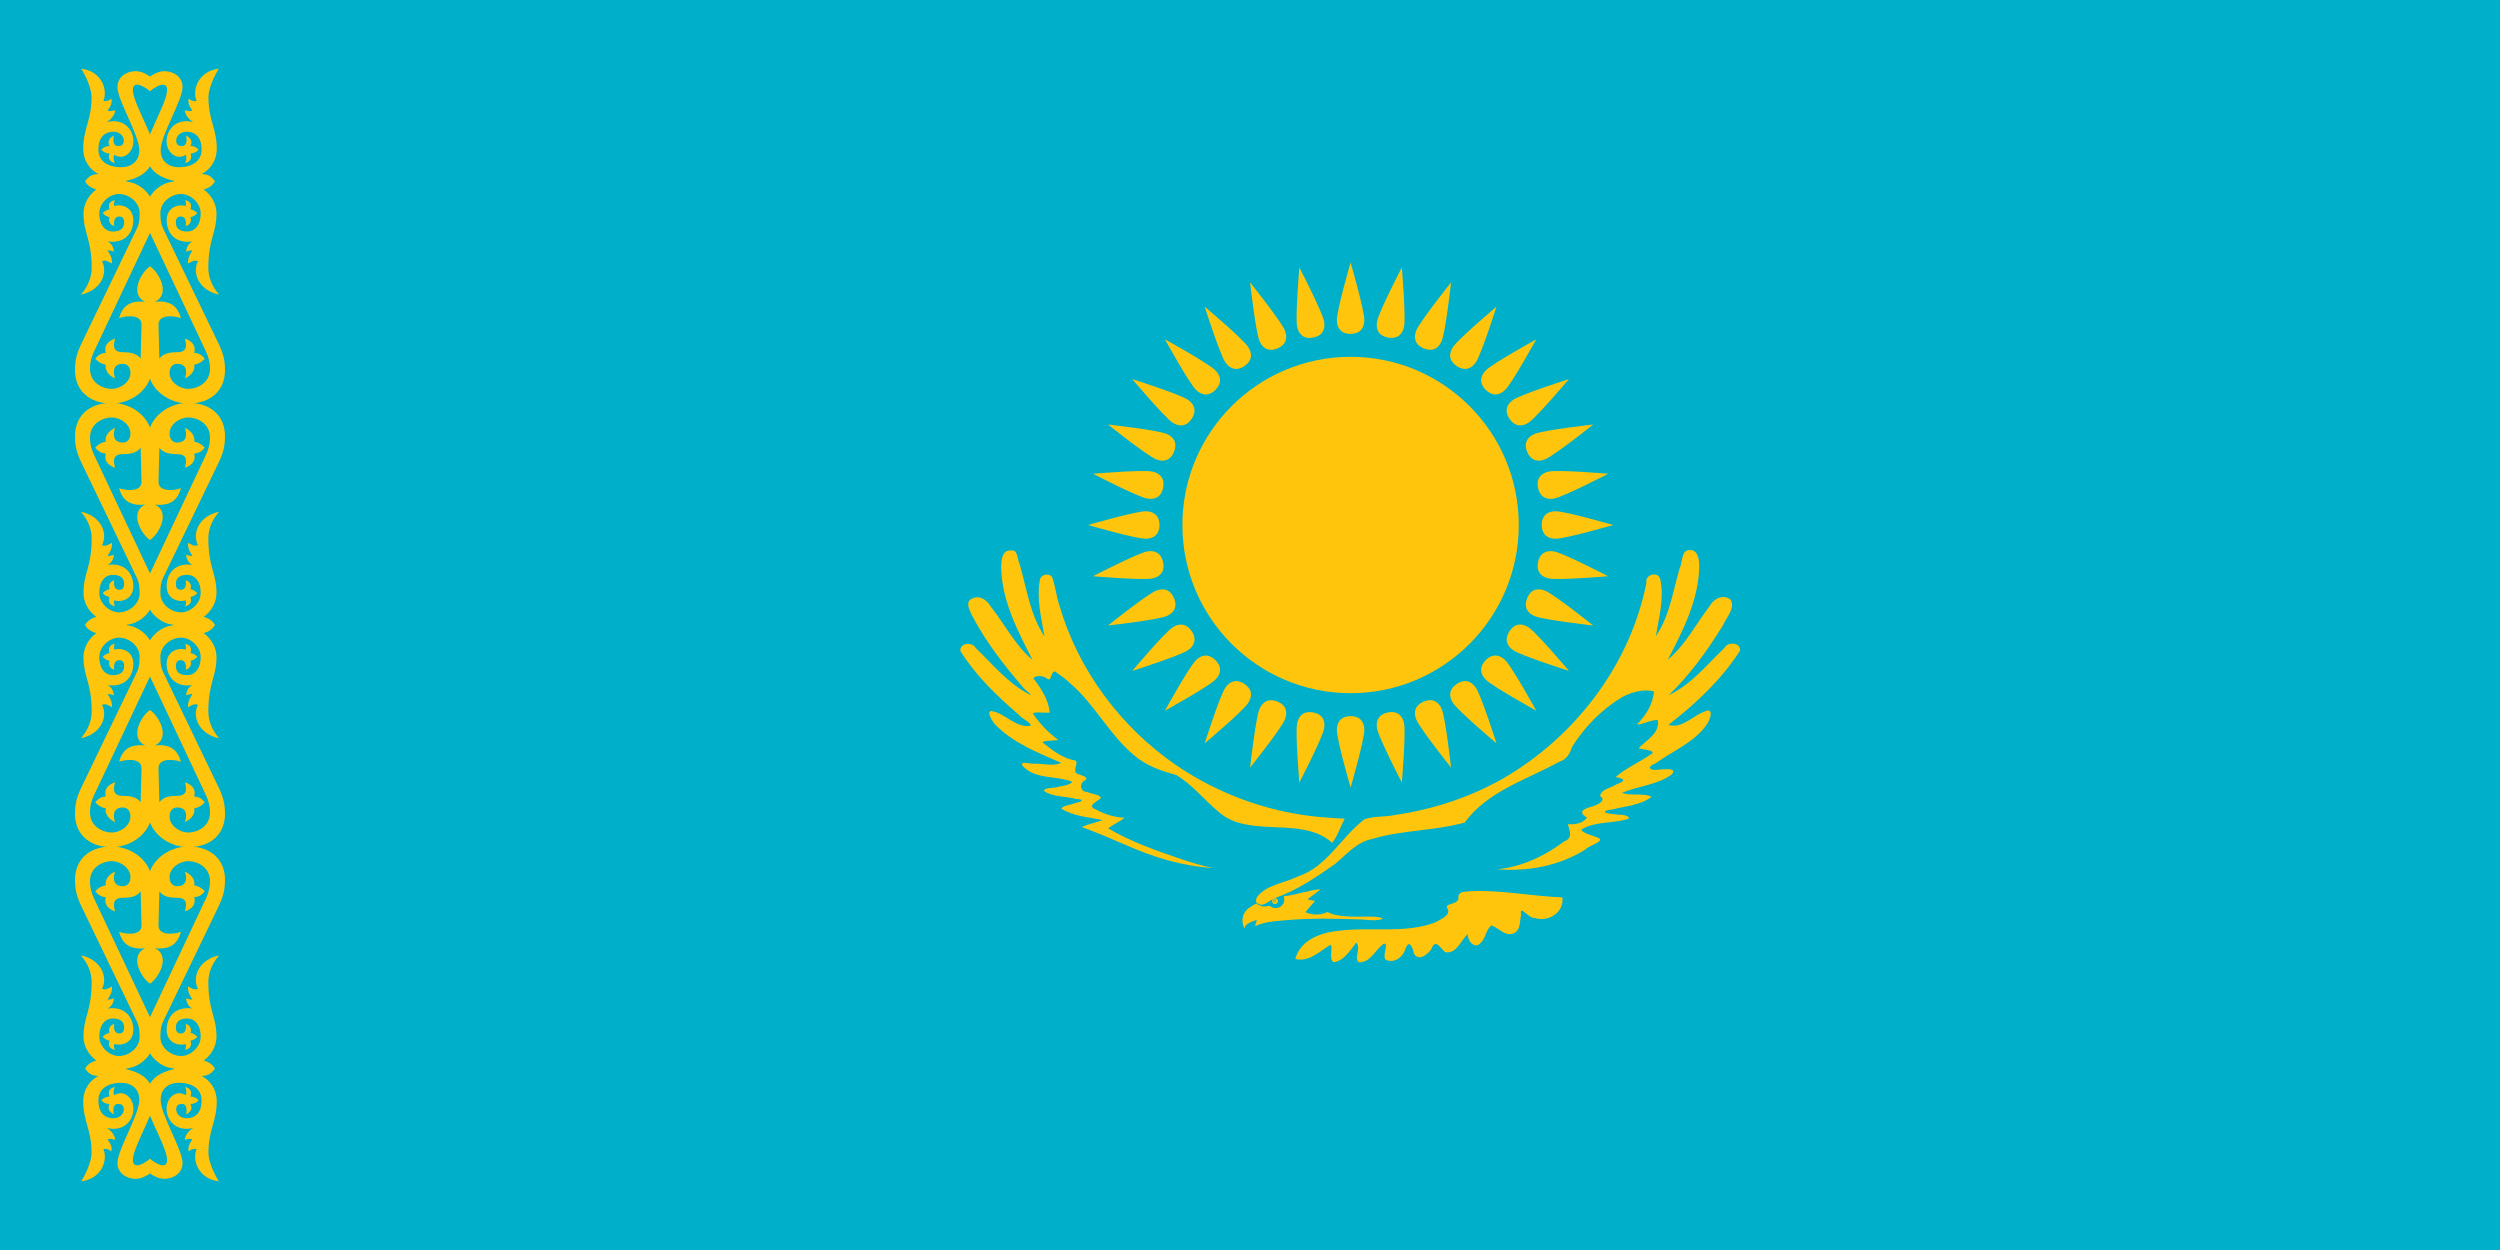
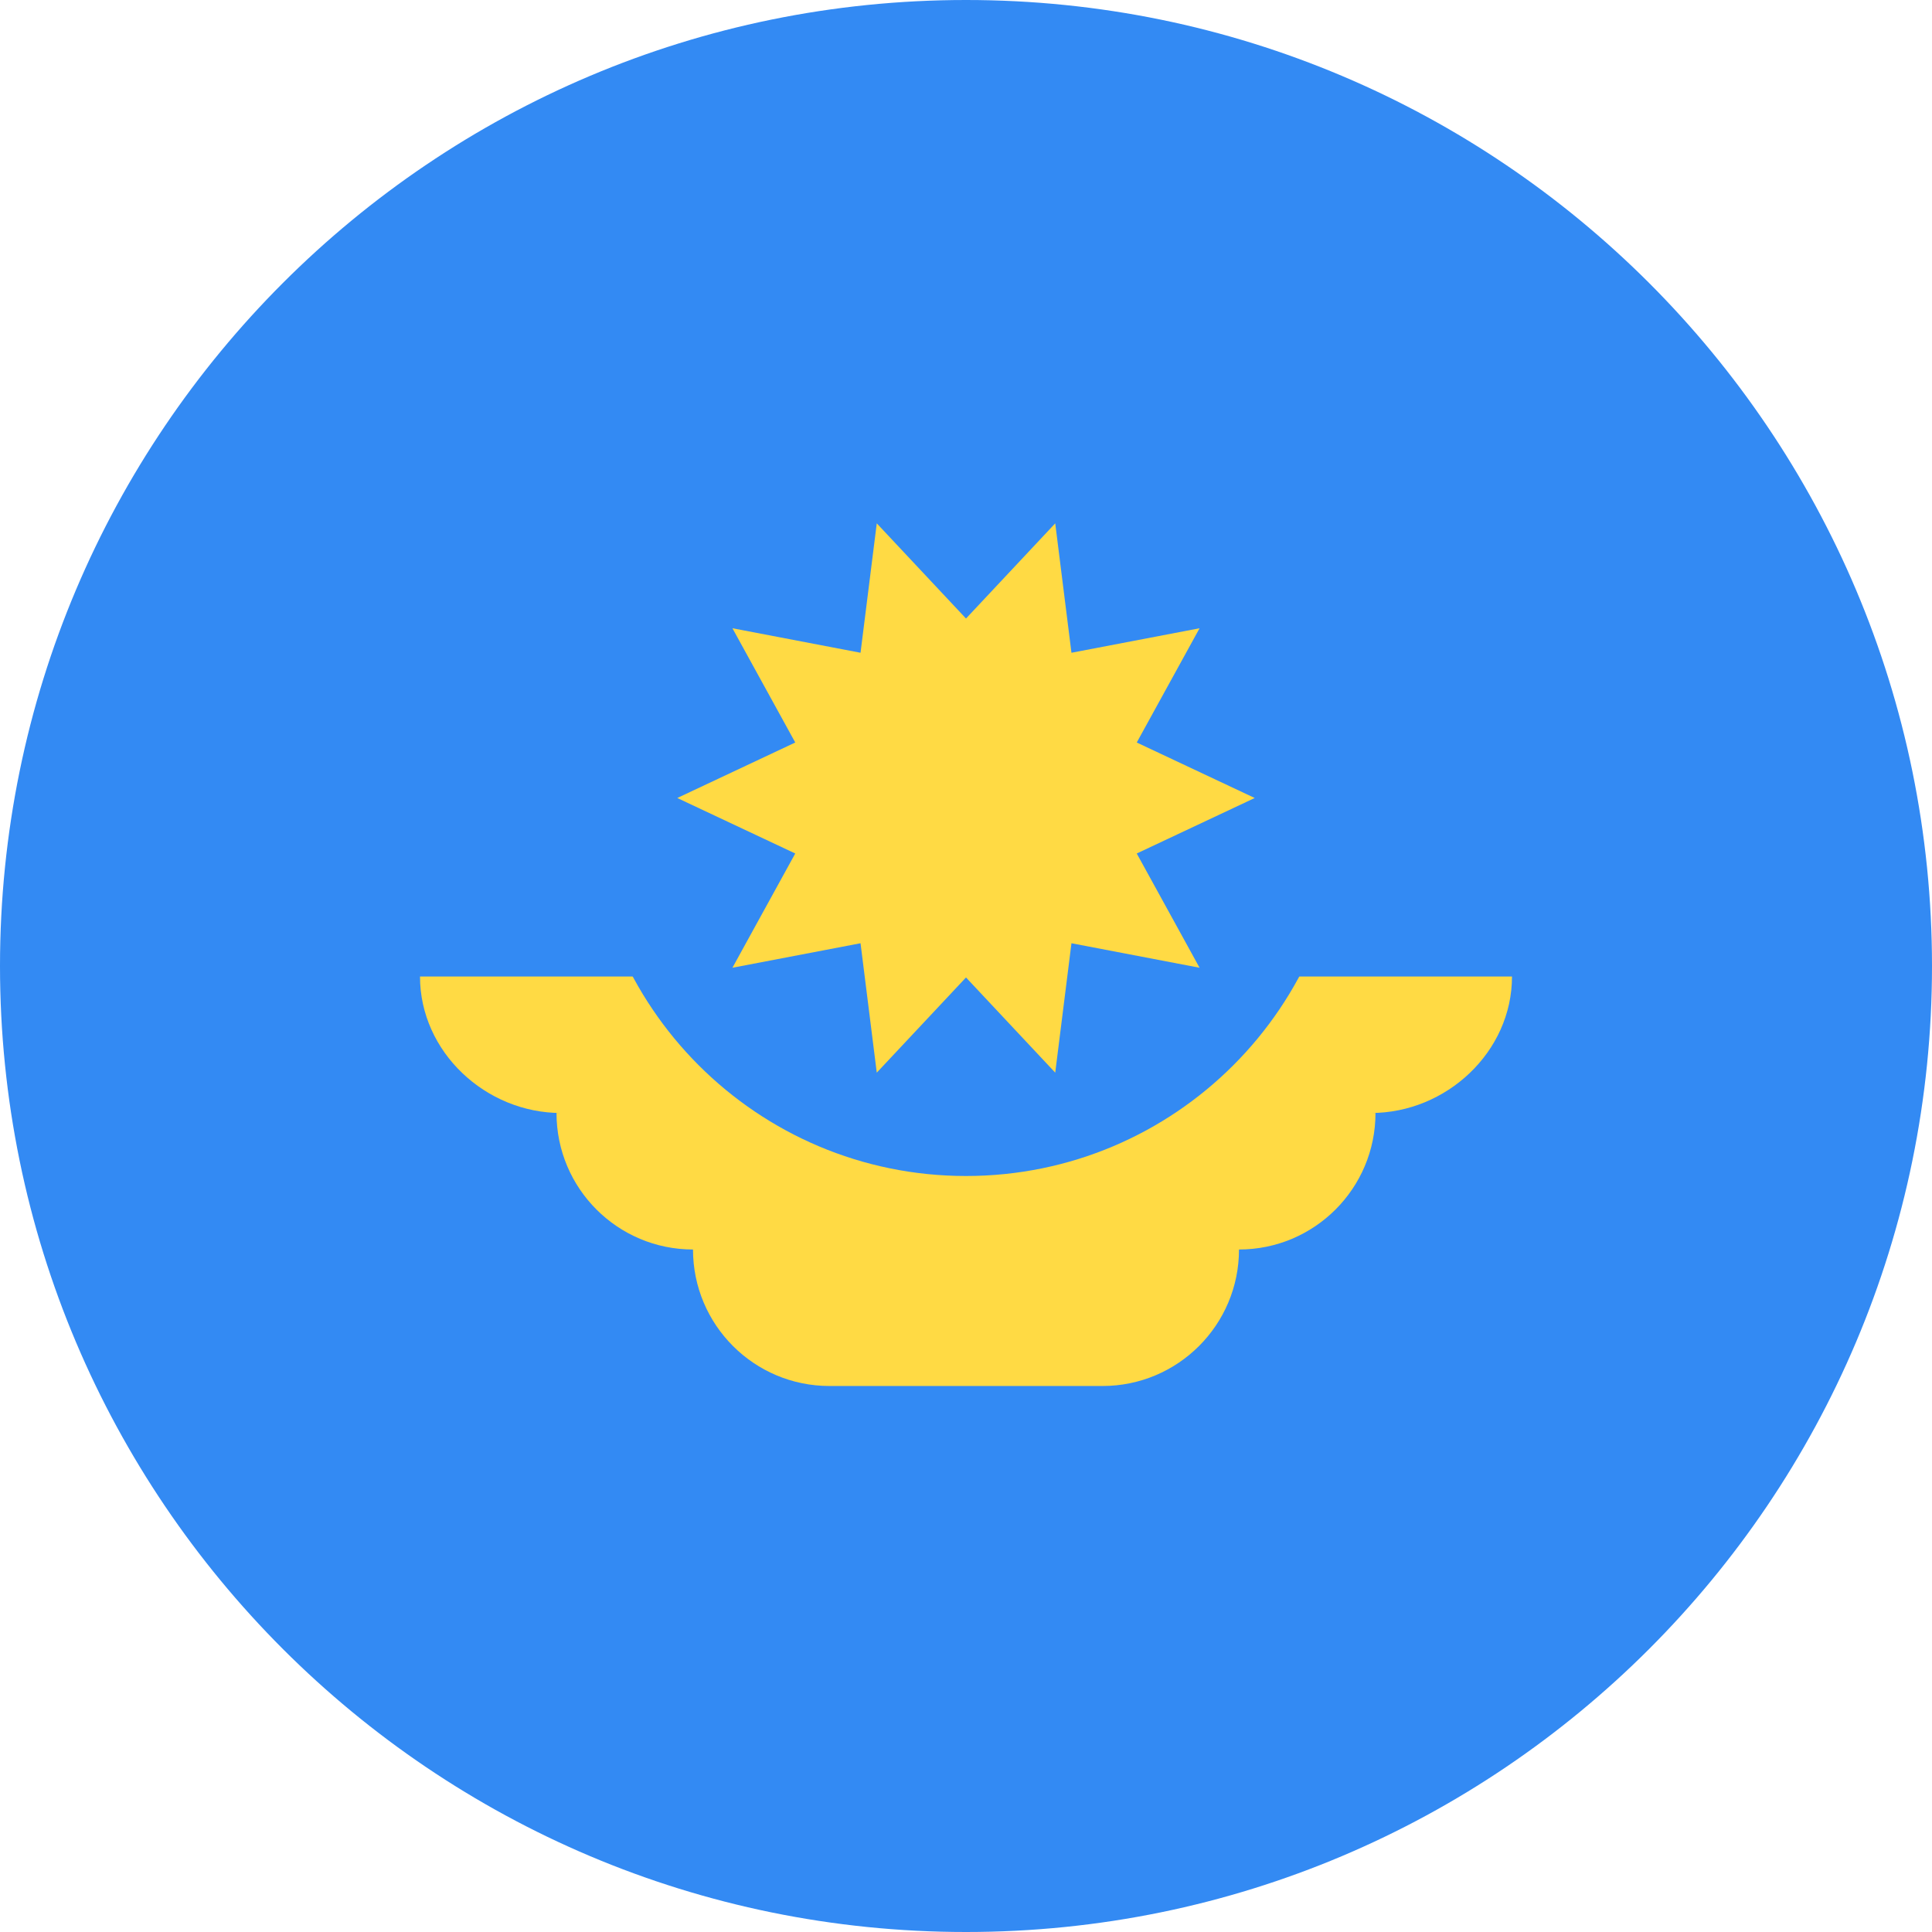
- <svg xmlns="http://www.w3.org/2000/svg" xmlns:xlink="http://www.w3.org/1999/xlink" width="600" height="300" viewBox="0 0 2000 1000">
-   <rect width="2000" height="1000" fill="#00afca" />
-   <g id="sun" fill="#fec50c" transform="translate(1080.472,420)">
-     <circle r="134.55" />
-     <g id="r16">
-       <g id="r4">
-         <path id="r" d="m0,-152.9c8,-0.1 11,-5.1 11,-11.1c0,-8 -11,-46.1 -11,-46.1s-11,38.1 -11,46.1c0,6 3,11.1 11,11.1z" />
-         <use xlink:href="#r" transform="rotate(90)" />
-         <use xlink:href="#r" transform="rotate(180)" />
-         <use xlink:href="#r" transform="rotate(270)" />
-       </g>
-       <use xlink:href="#r4" transform="rotate(22.5)" />
-       <use xlink:href="#r4" transform="rotate(45)" />
-       <use xlink:href="#r4" transform="rotate(67.5)" />
-     </g>
-     <use xlink:href="#r16" transform="rotate(11.25)" />
-   </g>
-   <g id="bird" fill="#fec50c">
-     <path d="M316.94,213.44c-1.08,0.06-2.13,0.2-3.16,0.53-1.41,0.19-2.76,0.68-4.16,0.91l-0.56,0.09-0.94,0.09c0.06,0.26,0.1,0.52,0.1,0.78,0,0.27-0.03,0.53-0.1,0.75-0.06,0.21-0.25,0.47-0.4,0.63-0.2,0.22-0.41,0.41-0.66,0.53-0.24,0.12-0.51,0.17-0.78,0.19-0.27,0.01-0.55,0-0.81-0.1-0.27-0.09-0.52-0.26-0.75-0.46-0.28,0.07-0.57,0.12-0.84,0.15-0.28,0.03-0.54,0.03-0.79,0-0.28-0.08-0.57-0.17-0.84-0.28s-0.53-0.25-0.78-0.41c-1.02,0.6-2.16,1.17-2.78,2.22-0.35,0.48-0.42,1.03-0.5,1.6-0.05,0.7,0.13,1.44,0.43,2.09,0.11,0.19,0.2-0.69,0.54-0.81,0.57-0.47,1.28-0.81,2-1,0.61-0.31,0.53,0.02,0.28,0.5-0.06,0.25-0.4,1.2,0.06,0.72,2.03-0.9,4.28-1.08,6.47-1.25,3.18-0.33,6.37-0.4,9.56-0.44,3,0.04,6,0.08,9,0.19,1.43,0.04,2.87,0.36,4.28,0.12,0.34-0.09,0.87-0.11,1.07-0.31-0.64-0.37-1.39-0.38-2.1-0.47h-5.72c-1.59-0.16-3.25-0.18-4.75-0.78-0.4-0.16-0.77-0.54-1.15-0.13-0.57,0.2-1.18,0.34-1.78,0.38-1.05,0.08-2.1-0.14-3.07-0.53,0.7-0.97,1.54-1.82,2.31-2.72-0.62-0.1-1.22-0.23-1.84-0.38,1.09-0.75,2.1-1.6,3.16-2.4z" transform="scale(3.333333,3.333333)" />
-     <path d="m1212.2,746.01c-7.245,4.35-12.775-3.362-18.831-5.675-4.325,2.349-4.729,10.208-8.771,13.93-4.834,5.502-10.76-1.536-10.318-6.965-5.782,4.874-8.707,15.922-18.057,14.446-4.431-3.615-7.722-11.201-11.106-2.564-2.761,4.222-10.11,10.229-13.916,3.853-1.178-5.629-4.001-12.25-7.063-3.308-2.102,6.325-8.851,10.978-15.379,8.209-3.574-2.922,2.865-13.727-1.684-12.958-6.8,4.496-10.753,15.658-20.242,14.764-3.685-4.136,2.236-11.144-1.806-15.735-4.771,6.123-10.063,15.089-18.315,15.735-3.988-3.232,0.157-12.501-2.389-13.873-8.468,5.078-17.402,14.128-28.05,11.294,4.15-15.873,21.49-21.442,36.072-22.68,25.089-3.083,51.484,2.586,75.624-6.469,3.9-2.373,13.35-5.739,9.985-11.244-2.981-4.346,7.753-2.647,8.786-7.724-0.639-6.43,4.926-5.545,10.364-6.108,24.376-1.052,48.455,4.082,72.758,4.955,1.836,11.842-11.301,20.157-21.876,16.5-5.052,0.818-12.627-11.615-11.142-2.57-1.018,4.747-0.306,11.017-4.643,14.188m-207.4-24.248c5.644,5.165,9.601-0.973,14.875-3.216,17.692-6.085,33.128-16.719,48.346-27.344,9.221-7.63,17.214-17.525,29.597-20,24.155-7.303,49.832-6.417,74.081-13.157,18.464-25.281,49.825-34.299,76.096-48.831,5.899-1.832,8.178-6.687,10.062-12.047,10.028-15.83,23.689-29.857,39.845-39.439,7.644-4.177,16.764-6.582,25.418-4.672-0.62,10.307-6.533,19.442-13.672,26.57,5.842-0.129,10.863-3.819,16.767-3.611,2.023,10.578-9.401,16.114-15.478,22.7,3.385,0.788,16.353,1.768,9.287,5.159-9.005,6.25-19.289,10.541-27.602,17.799,7.669,1.378,8.544,3.008,0.745,5.782-4.221,2.862-12.341,3.862-13.126,9.437,5.794,3.561-2.668,7.096-5.933,8.255-6.241,1.454-12.798,4.165-4.507,8.907-3.136,4.738-9.865,5.749-15.356,5.28,1.666,5.37,4.078,11.378-2.892,13.747-15.624,11.811-33.96,20.402-53.601,22.367,24.536,1.887,49.807-2.668,70.773-16.011,2.768-3.273,17.282-6.79,9.164-9.542-3.822-1.59-12.016-3.357-12.57-6.271,11.355-7.006,25.664-4.514,37.88-8.676,0.316-3.955-9.291-2.855-12.874-3.755-8.543-0.7-8.042-2.88,0.195-3.688,10.422-2.759,22.226-3.303,30.993-10.098-7.138-3.307-16.116-0.395-23.732-3.095,12.911-5.65,28.142-6.217,39.726-14.704,5.276-5.871-6.76-4.036-10.267-3.893-7.151,1.245-10.456-2.178-2.332-5.149,13.871-10.227,31.433-16.871,41.176-31.697,2.308-3.319,5.433-13.319-1.928-9.722-9.681,3.219-18.198,14.101-29.228,10.735,21.733-16.844,42.413-36.02,57.267-59.33,0.767-6.723-9.785-7.451-12.532-2.172-13.963,13.454-26.6,29.335-44.477,37.77,17.121-16.525,31.276-36.092,43.626-56.372,2.648-6.032,9.764-13.286,5.902-19.983-6.226-5.153-14.013-0.436-17.248,5.73-10.854,14.169-19.096,30.708-33.054,42.25,12.219-23.322,24.871-48.148,25.179-75.047-0.037-5.538-1.149-13.694-8.669-12.659-5.962,1.068-4.546,9.991-7.004,14.504-5.411,18.377-7.951,38.279-19.05,54.371,2.497-14.934,6.866-30.5,3.512-45.58-1.567-6.74-12.45-3.841-11.048,2.829-13.002,65.86-57.194,123.46-114.99,156.78-26.464,14.973-56.023,24.626-86.096,29.002-8.09,1.772-16.839,0.732-24.572,3.491-18.736,14.367-30.079,38.407-53.802,45.935-10.632,5.284-24.496,6.356-32.098,16.233-0.658,1.263-0.799,2.727-0.774,4.127" />
-     <path d="m1075.8,654.95c-3.501,6.354-5.559,13.658-10.06,19.347-13.541-12.321-33.171-11.914-50.347-12.734-14.177-0.757-29.594-2.065-40.563-12.176-11.539-9.452-20.958-21.724-33.852-29.393-11.769-3.2-23.633-7.204-33.095-15.271-20.22-16.482-31.8-40.937-51.558-57.933-3.767-3.708-8.209-6.581-12.429-9.727-4.01,0.977-2.196,9.631-7.102,5.219-2.669-1.899-9.348-2.084-9.949,0.569,6.04,7.96,12.087,17.049,12.924,27.23-4.12,0.422-11.445-0.871-13.487,0.664,5.471,8.2,12.484,15.473,20.452,21.263-3.822,0.615-11.353,0.28-12.818,1.82,7.909,6.446,16.391,13.034,26.747,14.69,2.12,2.795-3.099,8.19,1.29,10.576,2.546,1.04,10.945,2.78,5.159,5.675-3.97,2.675-2.497,8.911,2.58,8.771,3.21,1.639,10.418,2.041,10.982,4.879-2.845,2.896-11.698,6.329-4.164,9.041,7.039,3.904,15.067,6.438,23.105,6.717-4.034,3.394-9.004,5.321-13.156,8.513,18.55,10.877,39.113,18.03,59.433,24.919,8.091,2.703,16.274,5.224,24.661,6.81-24.369-1.407-47.922-8.621-70.116-18.495-11.503-5.045-23.084-9.92-34.873-14.265,5.169-2.69,11.148-3.347,16.509-5.675-11.128-2.229-23.285-2.961-33.067-9.077,1.5-2.676,7.183-2.802,10.326-4.164,5.911-1.416,9.578-3.134,1.244-3.647-8.406-2.281-18.045-1.258-25.452-6.328,0.477-3.04,8.228-1.981,11.386-3.293,3.975-0.683,8.396-1.255,11.573-3.929-12.994-5.388-29.99-1.571-40.168-13.046-2.348-4.371,7.288-0.85,10.033-1.578,6.972,0,14.467,2.216,21.107-0.596-18.934-8.312-39.215-16.095-53.655-31.471-1.604-2.472-6.407-9.225-2.532-10.06,11.239,1.487,19.374,13.753,31.396,11.844,1.597-2.153-6.984-5.681-9.125-8.758-17.528-15.041-34.541-31.364-46.825-51.066-0.845-6.579,9.497-7.565,12.22-2.483,13.405,12.911,25.514,27.977,42.209,36.791,5.925,2.872-3.401-3.4-4.643-5.675-15.427-17.914-30.113-36.834-40.895-57.932-1.93-3.803-5.128-10.686,0.646-12.71,5.772-2.892,11.501,1.048,14.428,6.007,11.342,14.305,19.688,31.307,33.817,43.225-12.037-23.359-24.889-47.948-25.2-74.828,0.282-5.211,0.617-13.092,7.683-12.878,5.933-0.899,4.996,6.696,6.941,10.318,5.845,19.747,8.395,41.121,20.121,58.556-2.59-14.649-6.402-29.735-3.869-44.627,0.584-4.89,6.088-6.37,9.682-3.414,2.905,7.11,3.511,15.889,6.157,23.491,15.06,51.519,48.875,96.832,92.941,127.24,36.292,24.891,79.362,39.749,123.32,42.341,3.97,0.346,7.956,0.465,11.932,0.71" />
-     <circle cx="1020" cy="720.887" r="2.367" />
-     <circle cx="1019.8" cy="720.507" r="0.965" stroke="#00afca" stroke-width="0.381" />
-   </g>
-   <g id="ornament" fill="#fec50c">
-     <g id="oh">
-       <g id="oq">
-         <path d="m120,72.922s-9.611-8.076-12.874-4.025c-5.249,6.515,16.14,38.968,16.14,50.396,0,18.759-12.517,23.861-27.973,26.539-10.371,1.798-27.259-0.752-27.259-0.752,3.18-4.273,5.248-5.532,10.606-5.873-5.965-3.097-12.039-9.819-12.039-20.284,0-16.138,6.643-22.789,6.643-40.983,0-10.093-8.276-22.941-8.276-22.941,14.628,1.464,21.878,15.009,17.753,25.834,2.329,0.335,4.443-0.189,6.259-1.909,1.071,3.001-0.619,6.483-2.883,9.484,1.823,0.974,3.162,0.39,6.066-0.209-0.275,3.091-2.128,6.376-6.66,9.467,13.151-3.414,21.243,5.752,21.243,15.347,0,7.248-5.079,12.443-10.044,12.443-1.604,0-3.961-0.661-5.291-1.653-0.937,1.995-0.454,4.665,0.511,6.66-3.639-0.962-5.948-3.123-4.304-7.621-2.795-0.257-5.018-1.201-6.53-3.001,1.532-1.962,3.857-3.093,6.53-3.001-2.035-4.199,0.233-6.551,3.537-8.456,0,0-2.102,8.456,3.265,8.456,2.413,0,4.612-0.786,4.612-4.342,0-3.097-2.708-7.387-8.966-7.114-6.259,0.273-11.332,4.315-11.332,14.306,0,9.216,7.433,13.8,17.229,14.096,8.834,0.273,15.501-4.513,15.501-13.625,0-12.128-17.508-39.773-17.508-50.581,0-8.109,7.292-12.635,14.427-12.635,9.252,0,17.058,9.161,17.058,9.161l-5.435,6.815z" />
-         <path id="op" d="m122.02,292.14c0,20.27-18.198,30.688-32.498,30.688-19.266,0-29.524-11.519-29.524-26.598,0-8.547,1.566-13.911,5.507-22.092,0,0,31.78-66.091,44.153-91.653,1.543-3.188,2.041-6.817,2.041-12.138,0-8.217-7.97-14.933-16.327-15.139-7.618-0.191-15.918,7.102-15.918,15.412,0,10.093,5.236,14.593,10.612,14.593,6.616,0,9.252-2.72,9.252-7.365,0-3.237-1.563-4.637-3.809-4.637-5.674,0-4.082,7.638-4.082,7.638-2.818-0.617-5.133-3.497-3.809-7.092-2.062-0.459-3.993-1.541-5.51-3.273,1.521-1.475,3.266-2.613,5.51-3.001-1.329-4.387,0.447-6.531,4.286-7.433-0.775,1.688-0.801,3.24-0.544,4.705,6.044-1.719,15.306,1.016,15.306,11.456,0,10.365-7.194,19.093-20.681,16.912,3.209,1.534,4.841,4.673,5.17,8.183-2.449-0.955-5.17-1.091-5.17-1.091,1.577,2.781,3.767,5.178,3.673,10.638-2.501-1.137-4.823-3.242-8.027-1.909,5.029,9.897-1.15,23.511-16.871,26.732,5.754-6.744,8.571-14.027,8.571-21.277,0-23.496-6.53-27.445-6.53-43.78,0-6.834,3.513-14.215,10.476-19.231v0.273c-4.602-1.232-7.55-3.498-9.245-6.577,10.515-2.982,25.799-2.927,34.006,0.302,9.434,1.093,16.019,8.331,17.959,12.004,1.941,3.671,5.71,16.953,0,28.912-6.249,13.088-35.711,75.559-44.897,95.198-1.948,4.165-3.129,8.583-3.129,13.366,0,12.03,11.02,16.23,17.279,16.23,7.483,0,15.102-5.701,15.102-12.82,0-4.511-2.449-7.229-5.986-7.229-8.459,0-7.945,7.196-6.259,11.729-5.264-2.367-8.324-6.592-7.483-11.047-2.981-0.408-5.817-1.822-8.435-4.774,2.06-2.601,4.572-4.567,8.435-4.637-1.687-6.912,2.941-9.835,7.483-11.456-1.437,5.073-2.38,10.911,6.259,10.911,6.299,0,11.258,1.091,14.15,5.183,0.17-5.455,0.68-27.005,0.68-27.005,0.363-8.098-10.839-7.866-17.959-5.455,2.687-9.328,8.198-14.371,20.952-13.093-3.095-1.296-6.395-4.208-6.395-9.82,0.002-7.593,6.162-16.005,10.206-18.492l2.022,79.051z" />
-         <use xlink:href="#op" transform="matrix(1,0,0,-1,0,645.08)" />
-       </g>
-       <use xlink:href="#oq" transform="matrix(-1,0,0,1,240,0)" />
-     </g>
-     <use xlink:href="#oh" transform="matrix(1,0,0,-1,0,1000)" />
-   </g>
+ <svg xmlns="http://www.w3.org/2000/svg" id="Layer_1" enable-background="new 0 0 512 512" viewBox="0 0 512 512">
+   <circle cx="256" cy="256" fill="#338af3" r="256" />
+   <path d="m400.696 258.783h-289.392c0 19.979 17.401 36.174 37.378 36.174h-1.204c0 19.979 16.195 36.174 36.174 36.174 0 19.979 16.195 36.174 36.174 36.174h72.348c19.979 0 36.174-16.195 36.174-36.174 19.979 0 36.174-16.195 36.174-36.174h-1.204c19.975 0 37.378-16.195 37.378-36.174z" fill="#ffda44" />
+   <path d="m356.174 211.478c0 55.324-44.85 100.174-100.174 100.174-55.325 0-100.174-44.85-100.174-100.174" fill="#338af3" />
+   <path d="m332.515 211.478-31.265 14.707 16.649 30.28-33.95-6.495-4.302 34.296-23.647-25.225-23.648 25.225-4.301-34.296-33.95 6.493 16.648-30.279-31.264-14.706 31.265-14.706-16.649-30.279 33.949 6.494 4.303-34.296 23.647 25.225 23.648-25.225 4.301 34.296 33.951-6.494-16.649 30.28z" fill="#ffda44" />
+   <g />
+   <g />
+   <g />
+   <g />
+   <g />
+   <g />
+   <g />
+   <g />
+   <g />
+   <g />
+   <g />
+   <g />
+   <g />
+   <g />
+   <g />
</svg>
